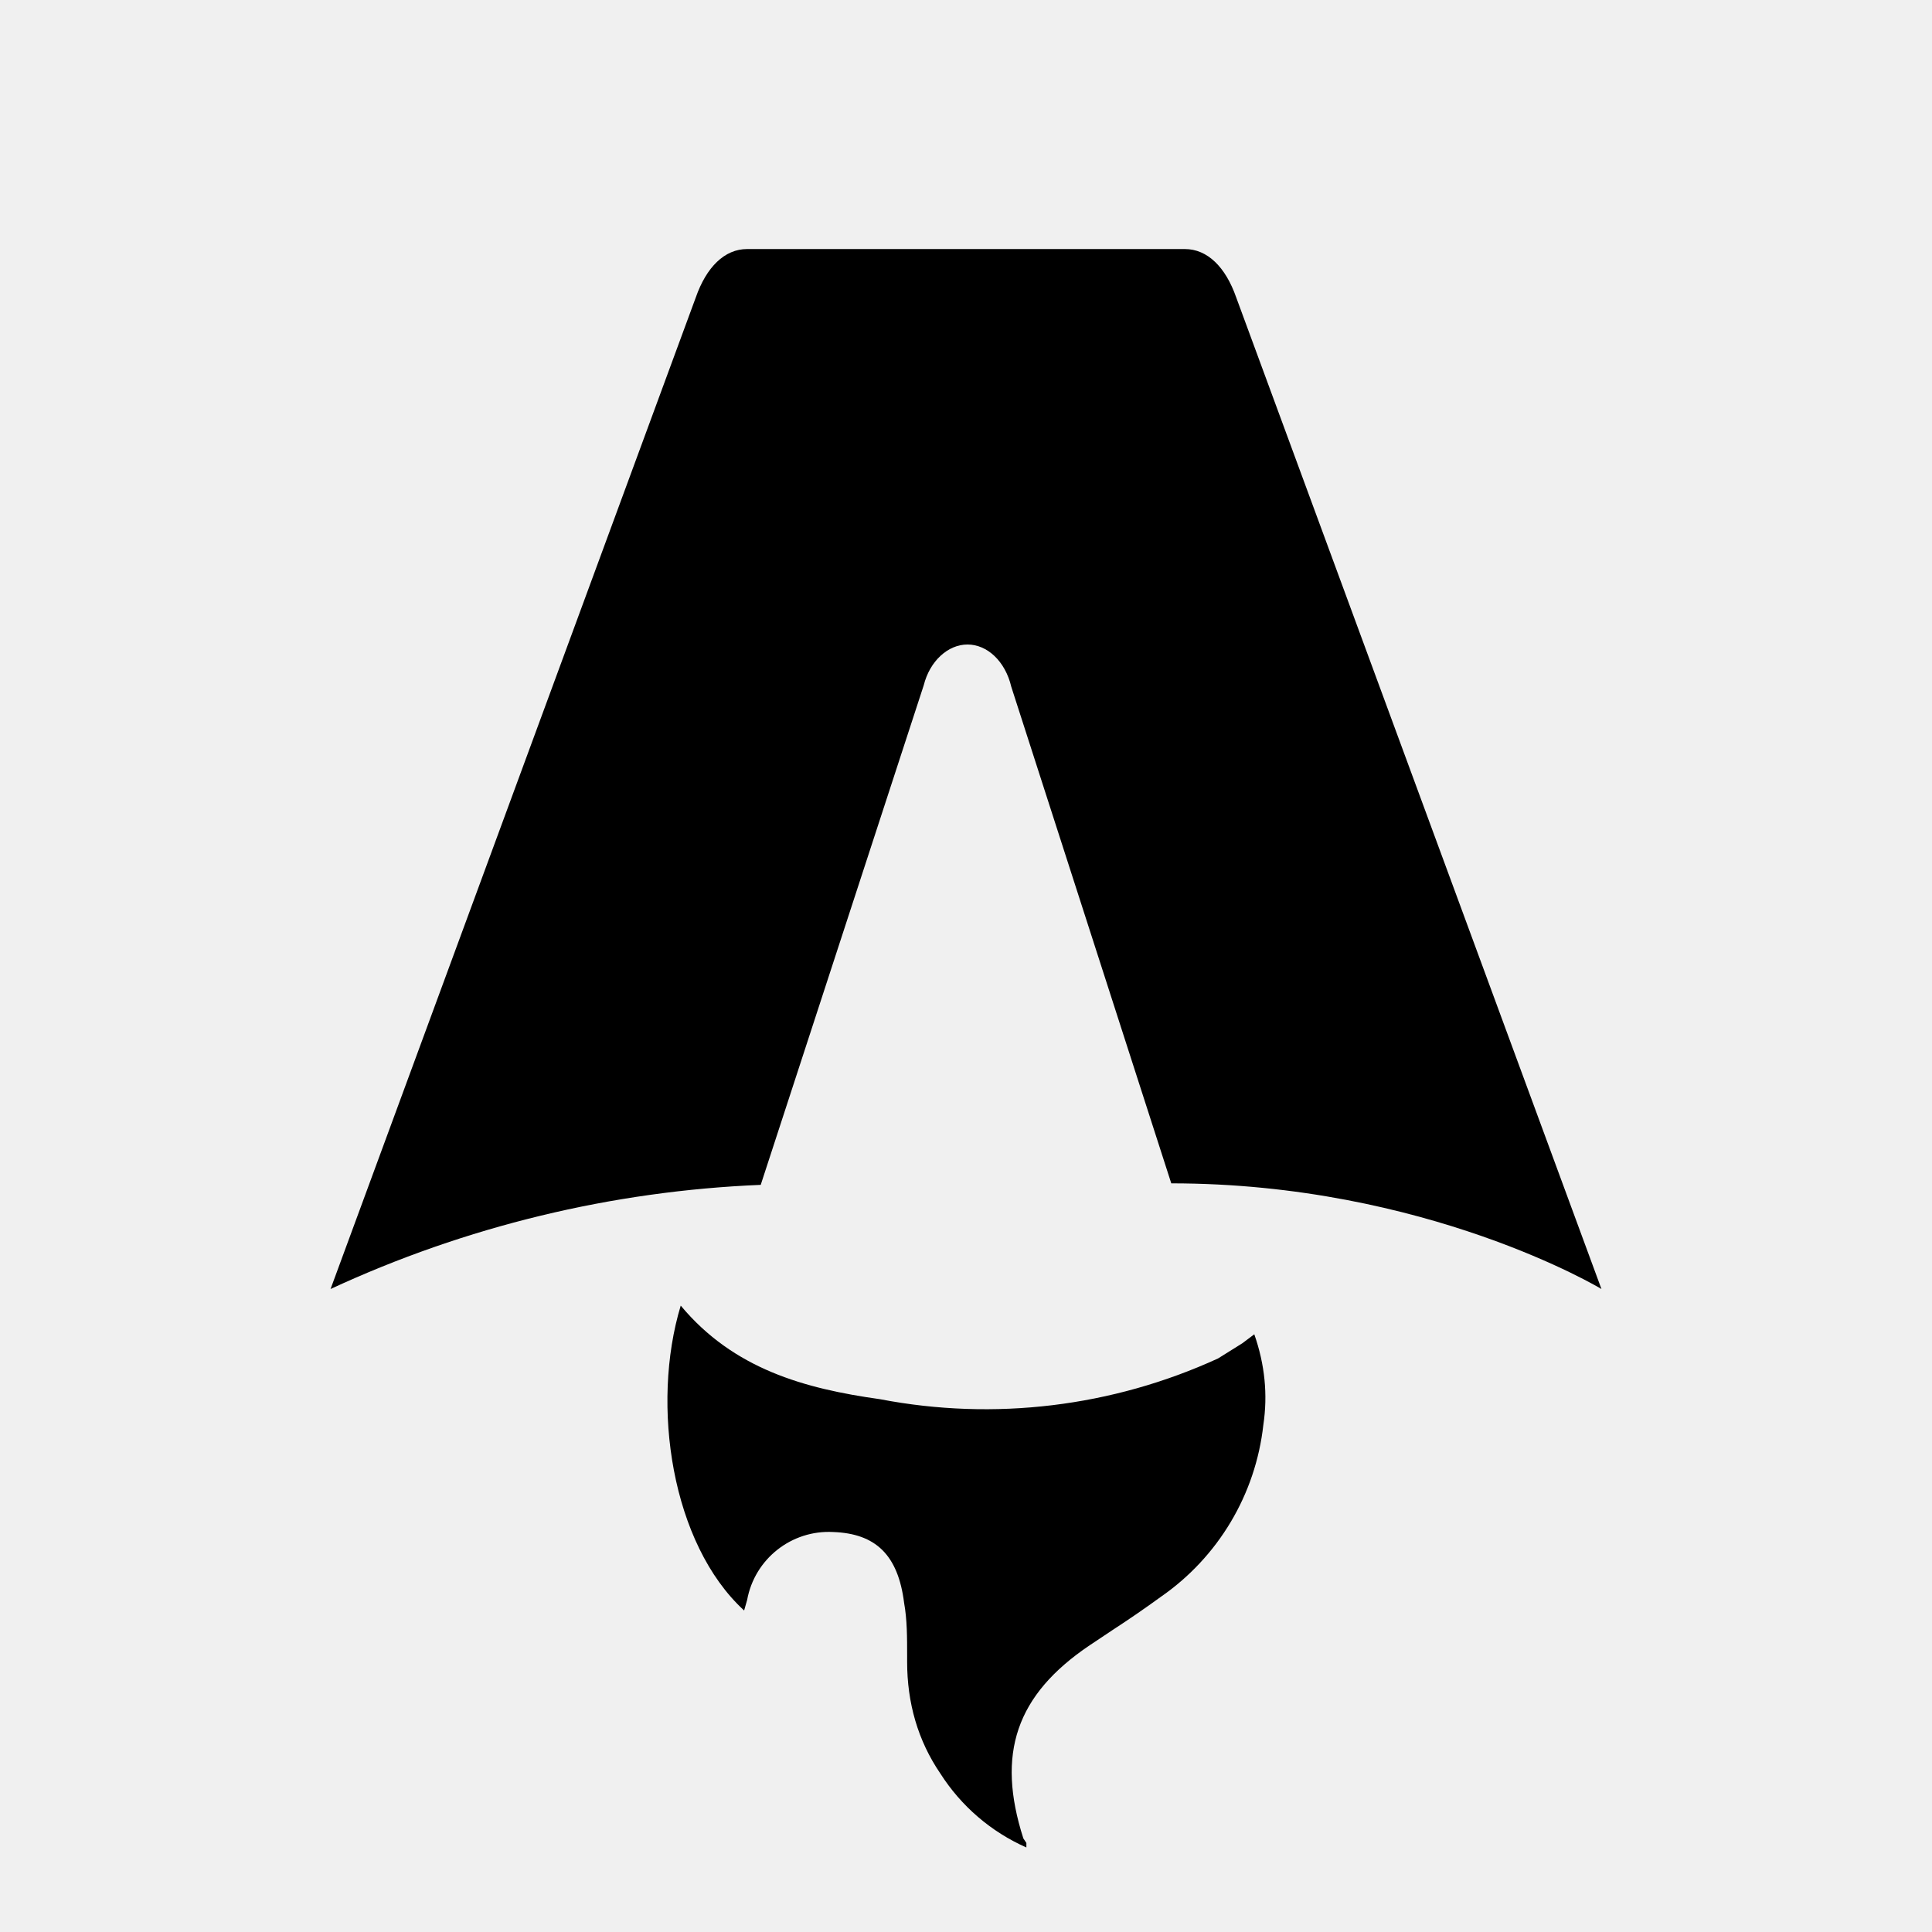
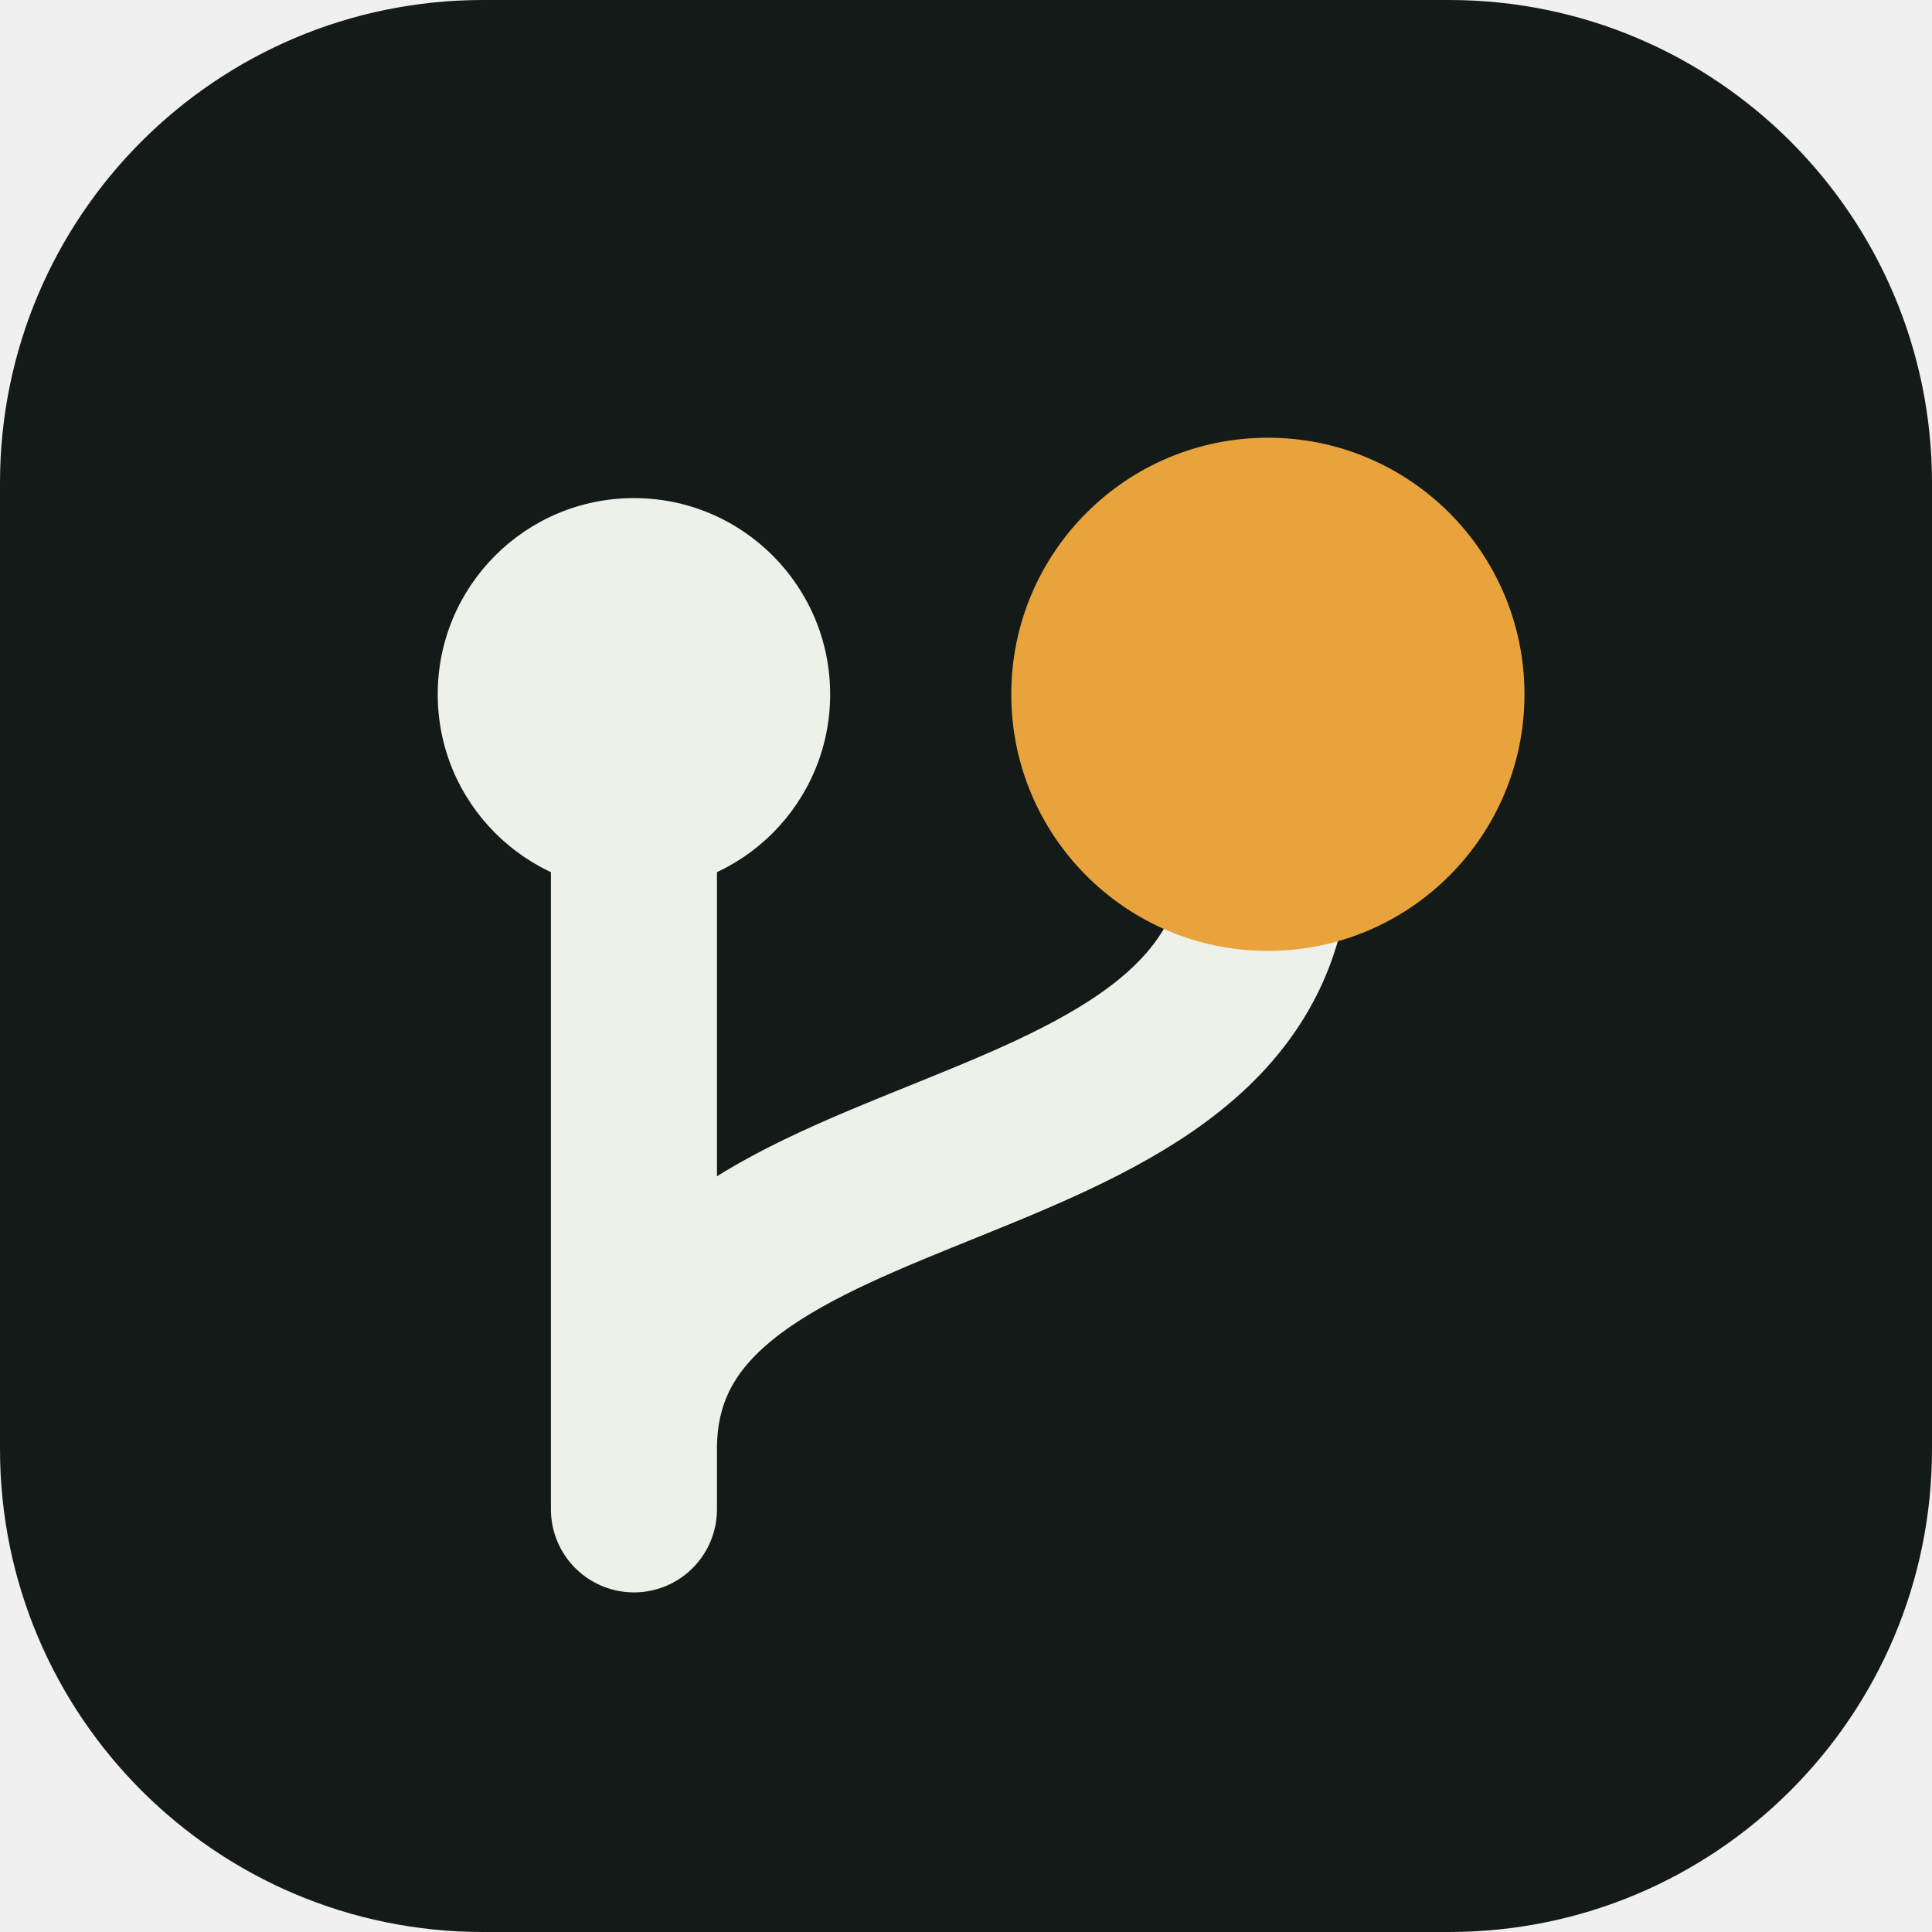
- <svg xmlns="http://www.w3.org/2000/svg" fill="none" viewBox="0 0 128 128">
-   <path d="M50.4 78.5a75.1 75.1 0 0 0-28.5 6.9l24.2-65.7c.7-2 1.9-3.2 3.4-3.2h29c1.5 0 2.7 1.2 3.4 3.2l24.2 65.7s-11.6-7-28.5-7L67 45.5c-.4-1.7-1.6-2.8-2.9-2.8-1.3 0-2.5 1.1-2.9 2.7L50.4 78.5Zm-1.1 28.2Zm-4.2-20.2c-2 6.6-.6 15.8 4.2 20.2a17.5 17.5 0 0 1 .2-.7 5.5 5.5 0 0 1 5.7-4.5c2.8.1 4.3 1.5 4.7 4.7.2 1.1.2 2.3.2 3.5v.4c0 2.7.7 5.2 2.2 7.4a13 13 0 0 0 5.7 4.9v-.3l-.2-.3c-1.8-5.6-.5-9.5 4.4-12.8l1.5-1a73 73 0 0 0 3.2-2.2 16 16 0 0 0 6.8-11.4c.3-2 .1-4-.6-6l-.8.6-1.6 1a37 37 0 0 1-22.4 2.7c-5-.7-9.7-2-13.2-6.2Z" />
+ <svg xmlns="http://www.w3.org/2000/svg" viewBox="0 0 32 32" fill="none">
  <style>
-         path { fill: #000; }
-         @media (prefers-color-scheme: dark) {
-             path { fill: #FFF; }
-         }
-     </style>
+     .bg { fill: #141a17; }
+     .fg { fill: #eef0ea; stroke: #eef0ea; }
+     .head { fill: #e8a33d; }
+     @media (prefers-color-scheme: dark) {
+       .bg { fill: #e3e8e2; }
+       .fg { fill: #0e1311; stroke: #0e1311; }
+       .head { fill: #f0b458; }
+     }
+   </style>
+   <rect class="bg" width="32" height="32" rx="8" />
+   <path class="fg" d="M10.5 11.5V25M21 13v1c0 6-10.5 4.5-10.5 10" fill="none" style="fill:none" stroke-width="2.75" stroke-linecap="round" />
+   <circle class="fg" cx="10.5" cy="11.5" r="3.25" stroke-width="0" />
+   <circle class="head" cx="21" cy="11.5" r="4.25" />
</svg>
